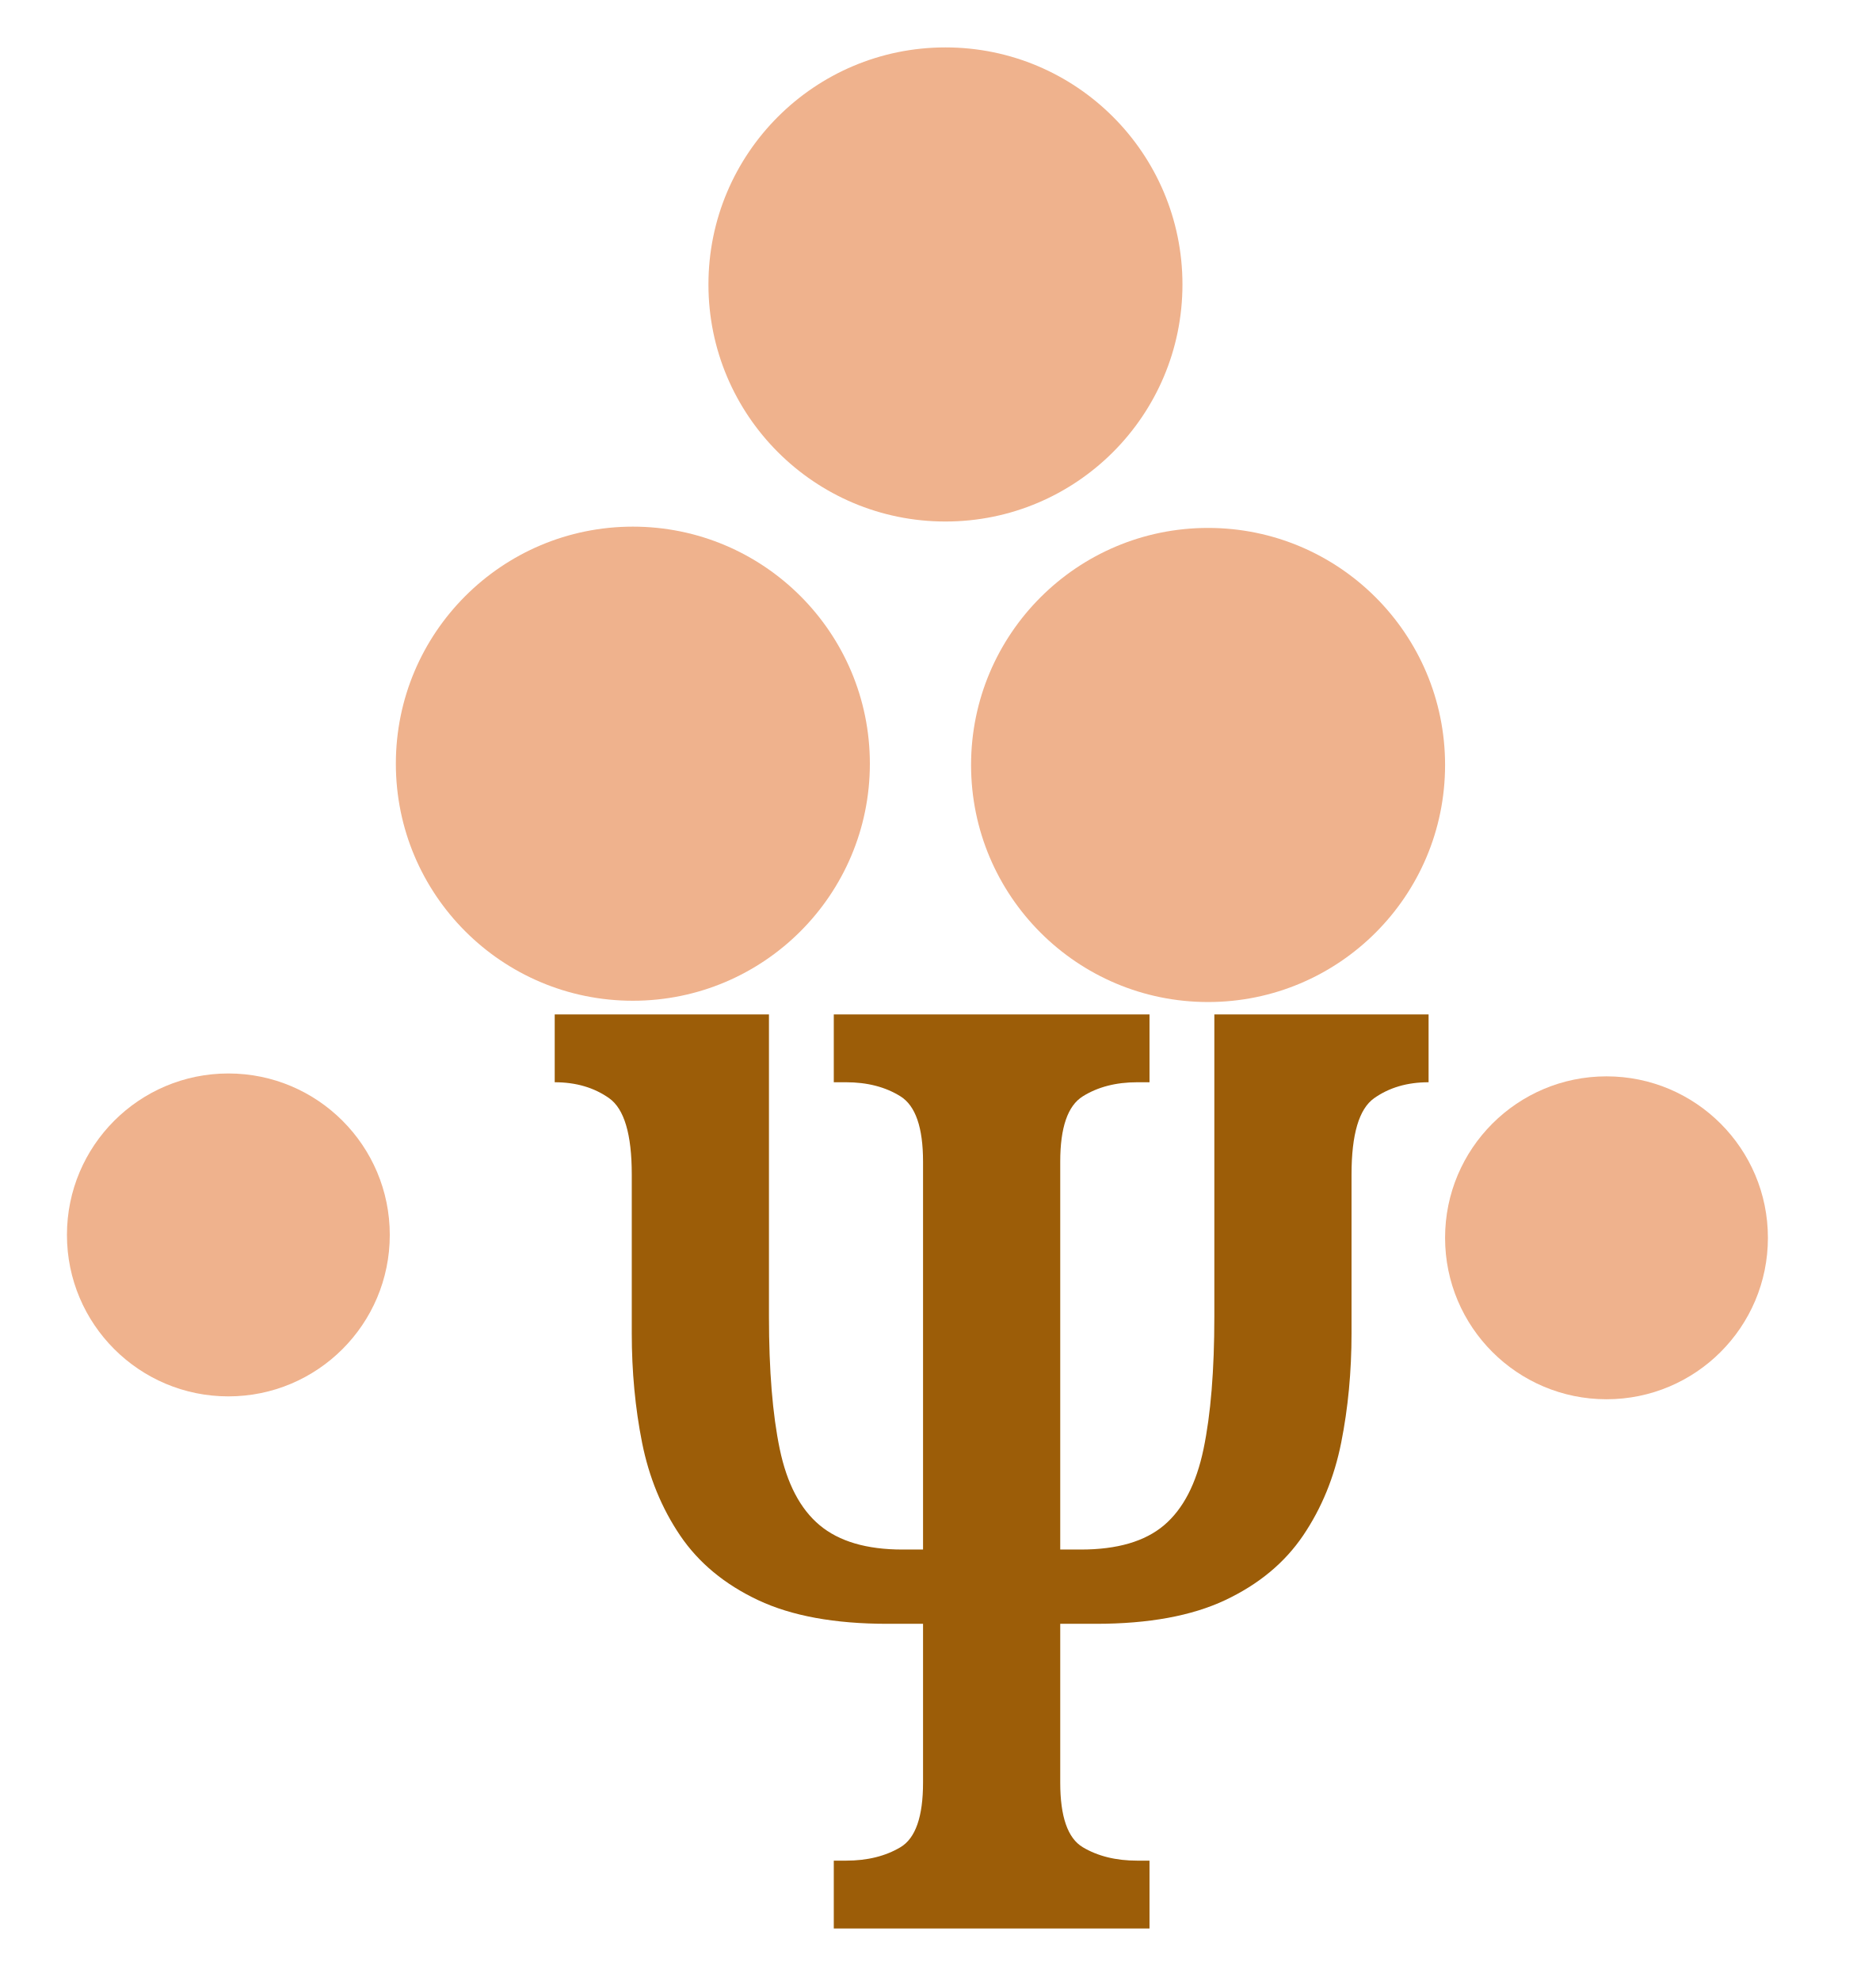
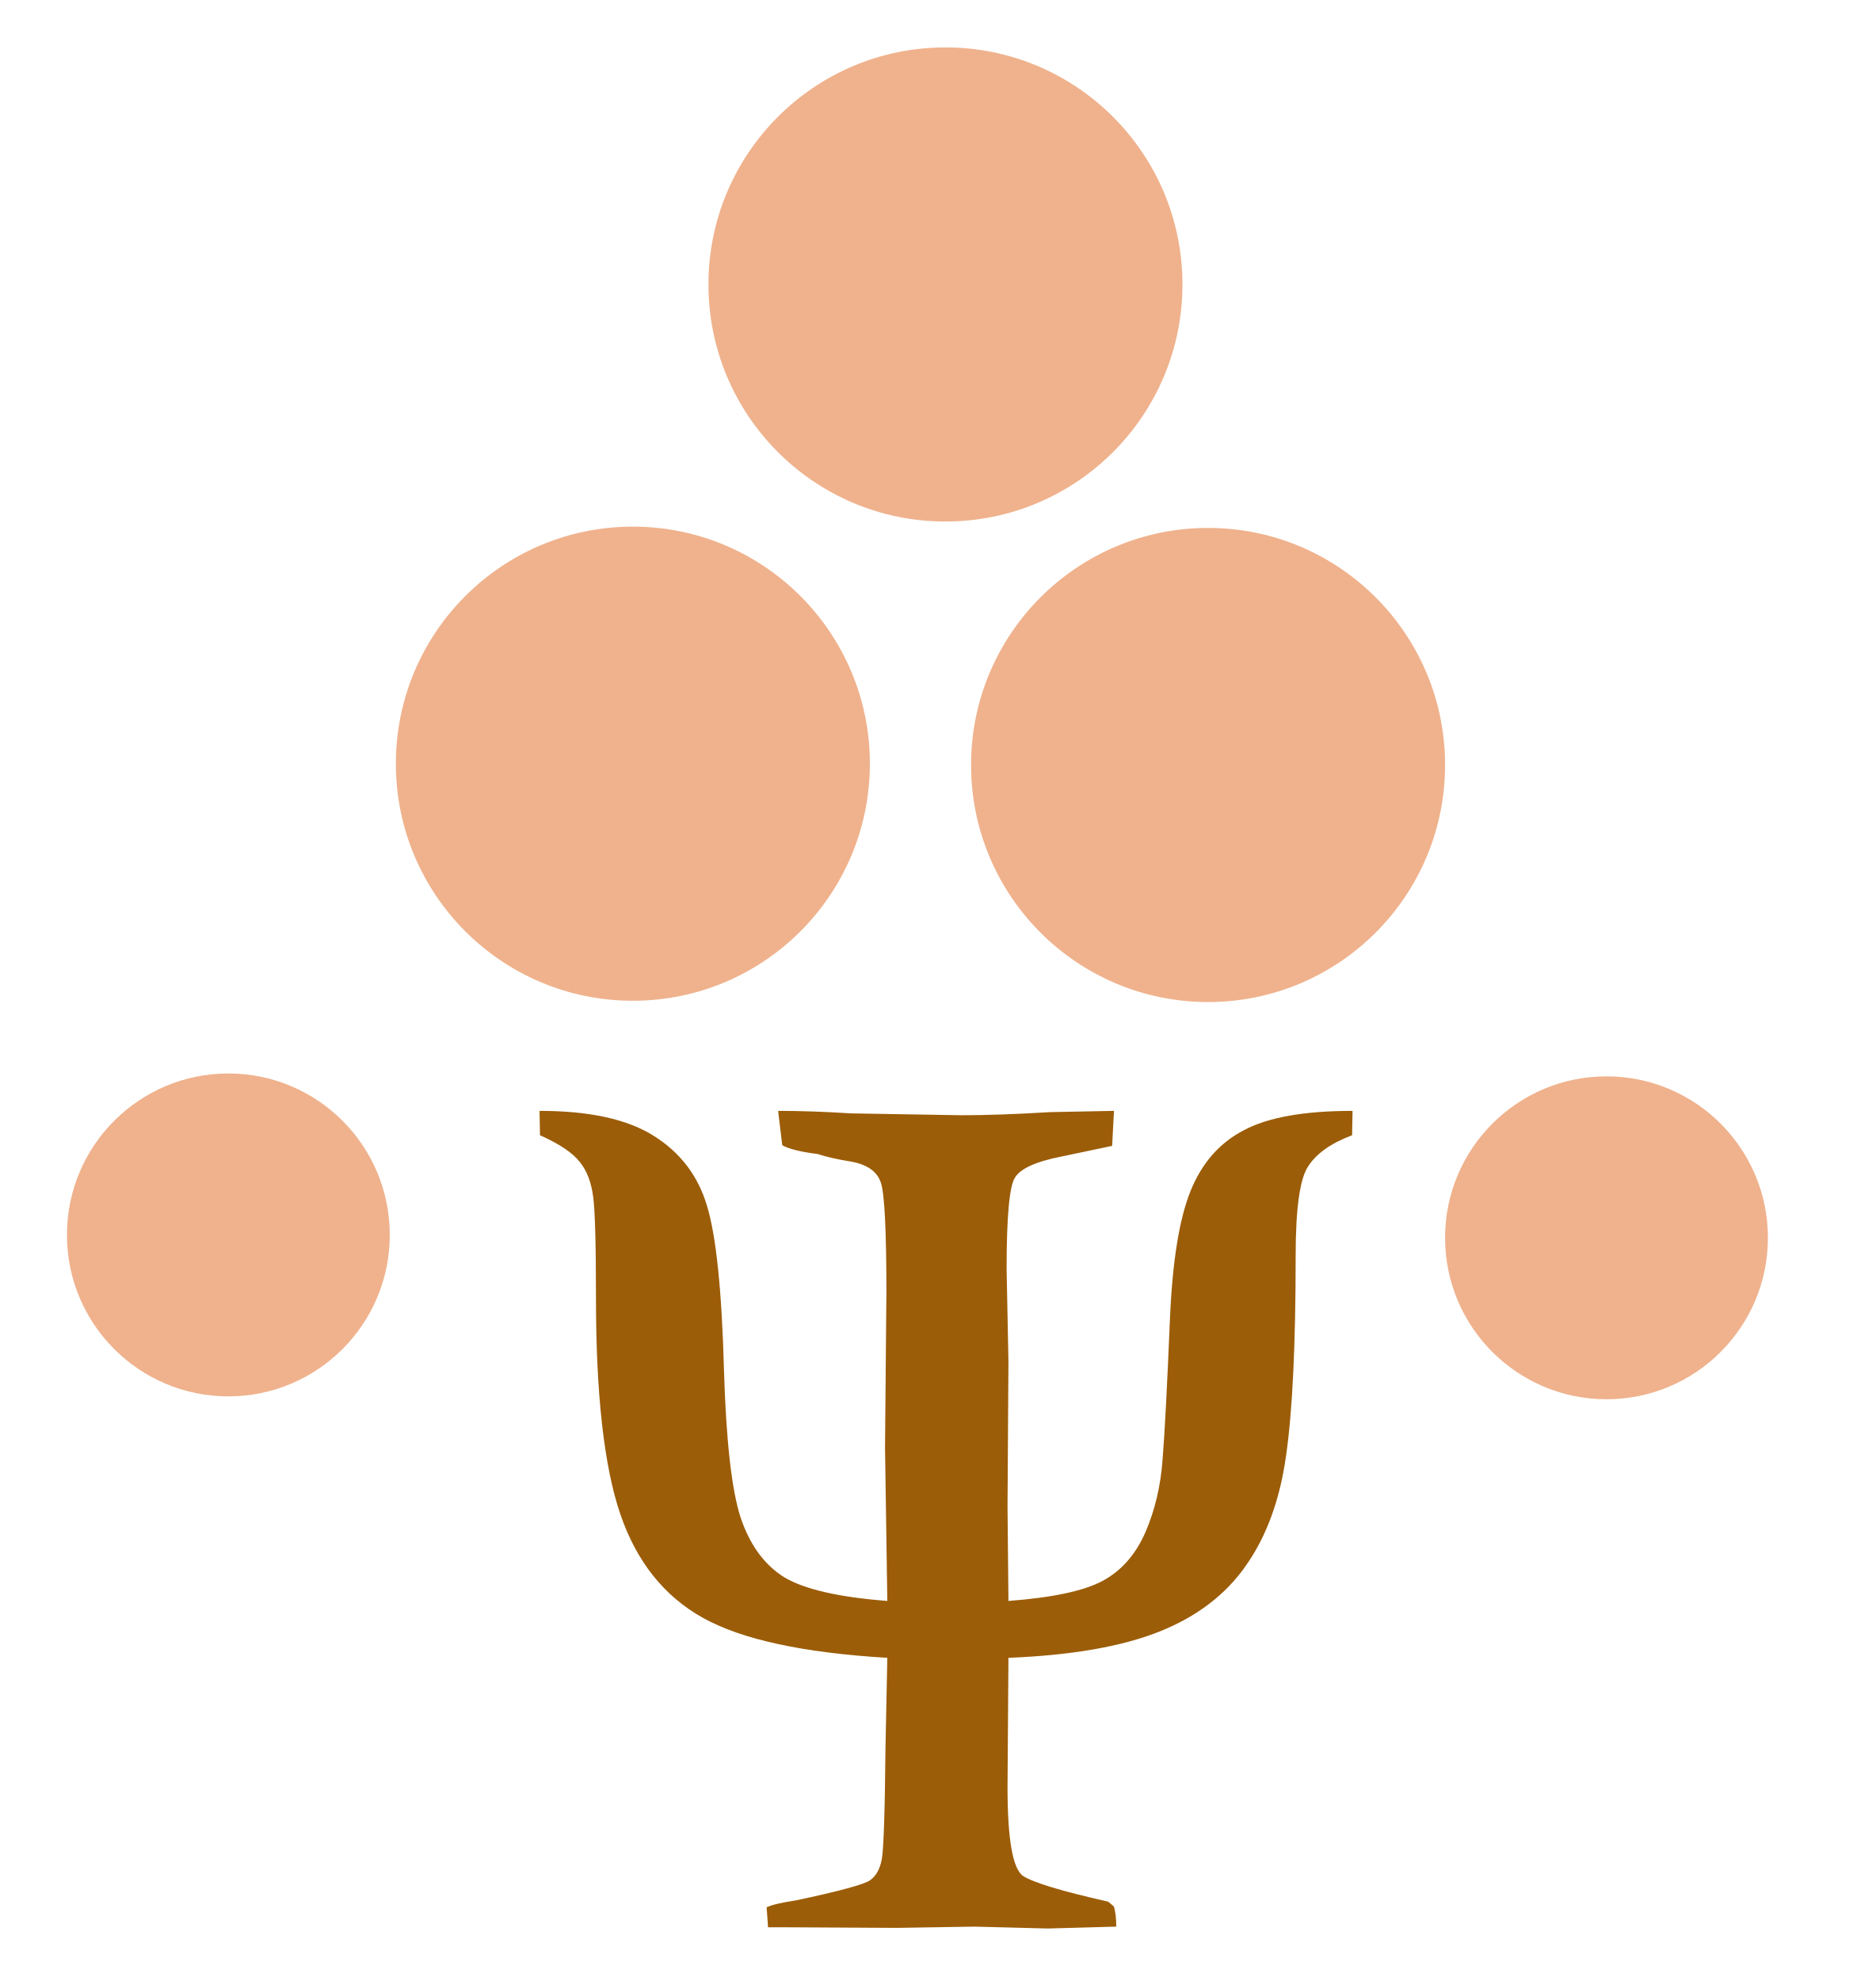
<svg xmlns="http://www.w3.org/2000/svg" version="1.1" id="svg824" width="947" height="1000" viewBox="0 0 947 1000">
  <defs id="defs828" />
  <g id="g830" style="display:inline">
-     <text xml:space="preserve" style="font-style:normal;font-weight:normal;font-size:553.714px;line-height:1.25;font-family:sans-serif;fill:#9c5d08;fill-opacity:1;stroke:none;stroke-width:2.884" x="314.693" y="834.112" id="text2060" transform="scale(0.8568199,1.167107)">
-       <tspan id="tspan2058" x="314.693" y="834.112" style="font-style:normal;font-variant:normal;font-weight:bold;font-stretch:normal;font-size:553.714px;font-family:Garamond;-inkscape-font-specification:'Garamond Bold';fill:#9c5d08;fill-opacity:1;stroke-width:2.884">Ψ</tspan>
-     </text>
+     <g aria-label="Ψ" transform="scale(0.8568199,1.167107)" id="text2060" style="font-size:553.714px;line-height:1.25;fill:#9c5d08;stroke-width:2.884">
+       <path d="m 460.962,495.341 -2.433,-14.87 q 19.737,0 42.718,1.081 l 65.429,0.811 q 21.9,0 52.181,-1.352 l 37.581,-0.541 -1.081,15.141 -29.741,4.596 q -22.711,3.244 -27.578,9.193 -4.867,5.678 -4.867,39.474 l 1.081,40.014 -0.541,62.725 0.541,40.826 q 38.933,-2.163 55.425,-8.652 16.492,-6.489 25.144,-20.818 8.652,-14.6 10.274,-31.903 1.893,-17.304 4.326,-60.562 2.163,-37.311 12.167,-55.425 10.004,-18.115 31.363,-26.226 21.359,-8.381 64.077,-8.381 l -0.27,10.544 q -18.655,5.137 -25.955,13.518 -7.3,8.111 -7.3,38.663 0,57.859 -5.678,86.518 -5.407,28.389 -23.522,47.314 -17.844,18.926 -51.1,28.659 -33.255,9.733 -88.951,11.355 l -0.541,55.966 q 0,33.796 9.193,38.392 9.193,4.326 50.018,11.085 1.081,0.541 3.515,2.163 1.352,3.515 1.352,8.652 l -40.285,0.811 -43.259,-0.811 -45.692,0.541 -68.944,-0.27 h -7.03 l -0.811,-8.652 q 4.867,-1.622 17.304,-2.974 38.122,-5.948 43.529,-8.652 5.407,-2.704 7.03,-9.193 1.622,-6.489 2.163,-48.126 l 1.081,-38.933 q -74.351,-3.244 -108.688,-17.304 -34.337,-14.059 -48.666,-44.881 -14.33,-30.822 -14.33,-93.547 0,-34.337 -1.622,-43.529 -1.622,-9.463 -7.841,-15.141 -6.218,-5.948 -23.522,-11.626 l -0.27,-10.544 q 44.07,0 67.322,10.815 23.522,10.815 31.363,30.281 8.111,19.466 10.004,71.107 1.893,45.692 9.733,63.537 8.111,17.844 25.685,25.955 17.844,7.841 60.833,10.274 l -1.352,-66.24 0.811,-67.322 q 0,-40.014 -3.244,-47.314 -3.244,-7.3 -17.844,-9.193 -11.626,-1.352 -19.467,-3.244 -14.87,-1.352 -20.818,-3.785 z" style="font-weight:bold;font-family:Garamond;-inkscape-font-specification:'Garamond Bold'" id="path6072" />
+     </g>
    <circle style="opacity:1;fill:#efb28d;fill-opacity:1;stroke-width:1.041" id="path16428" cx="115.302" cy="623.383" r="81.501" />
    <circle style="fill:#efb28d;fill-opacity:1;stroke-width:1.041" id="path16428-1" cx="811.125" cy="624.838" r="81.501" />
    <circle style="fill:#efb28d;fill-opacity:1;stroke-width:1.529" id="path16428-1-6" cx="609.961" cy="386.158" r="119.664" />
    <circle style="fill:#efb28d;fill-opacity:1;stroke-width:1.529" id="path16428-1-6-8" cx="319.534" cy="385.511" r="119.664" />
    <circle style="fill:#efb28d;fill-opacity:1;stroke-width:1.529" id="path16428-1-6-8-4" cx="477.361" cy="143.596" r="119.664" />
  </g>
</svg>
